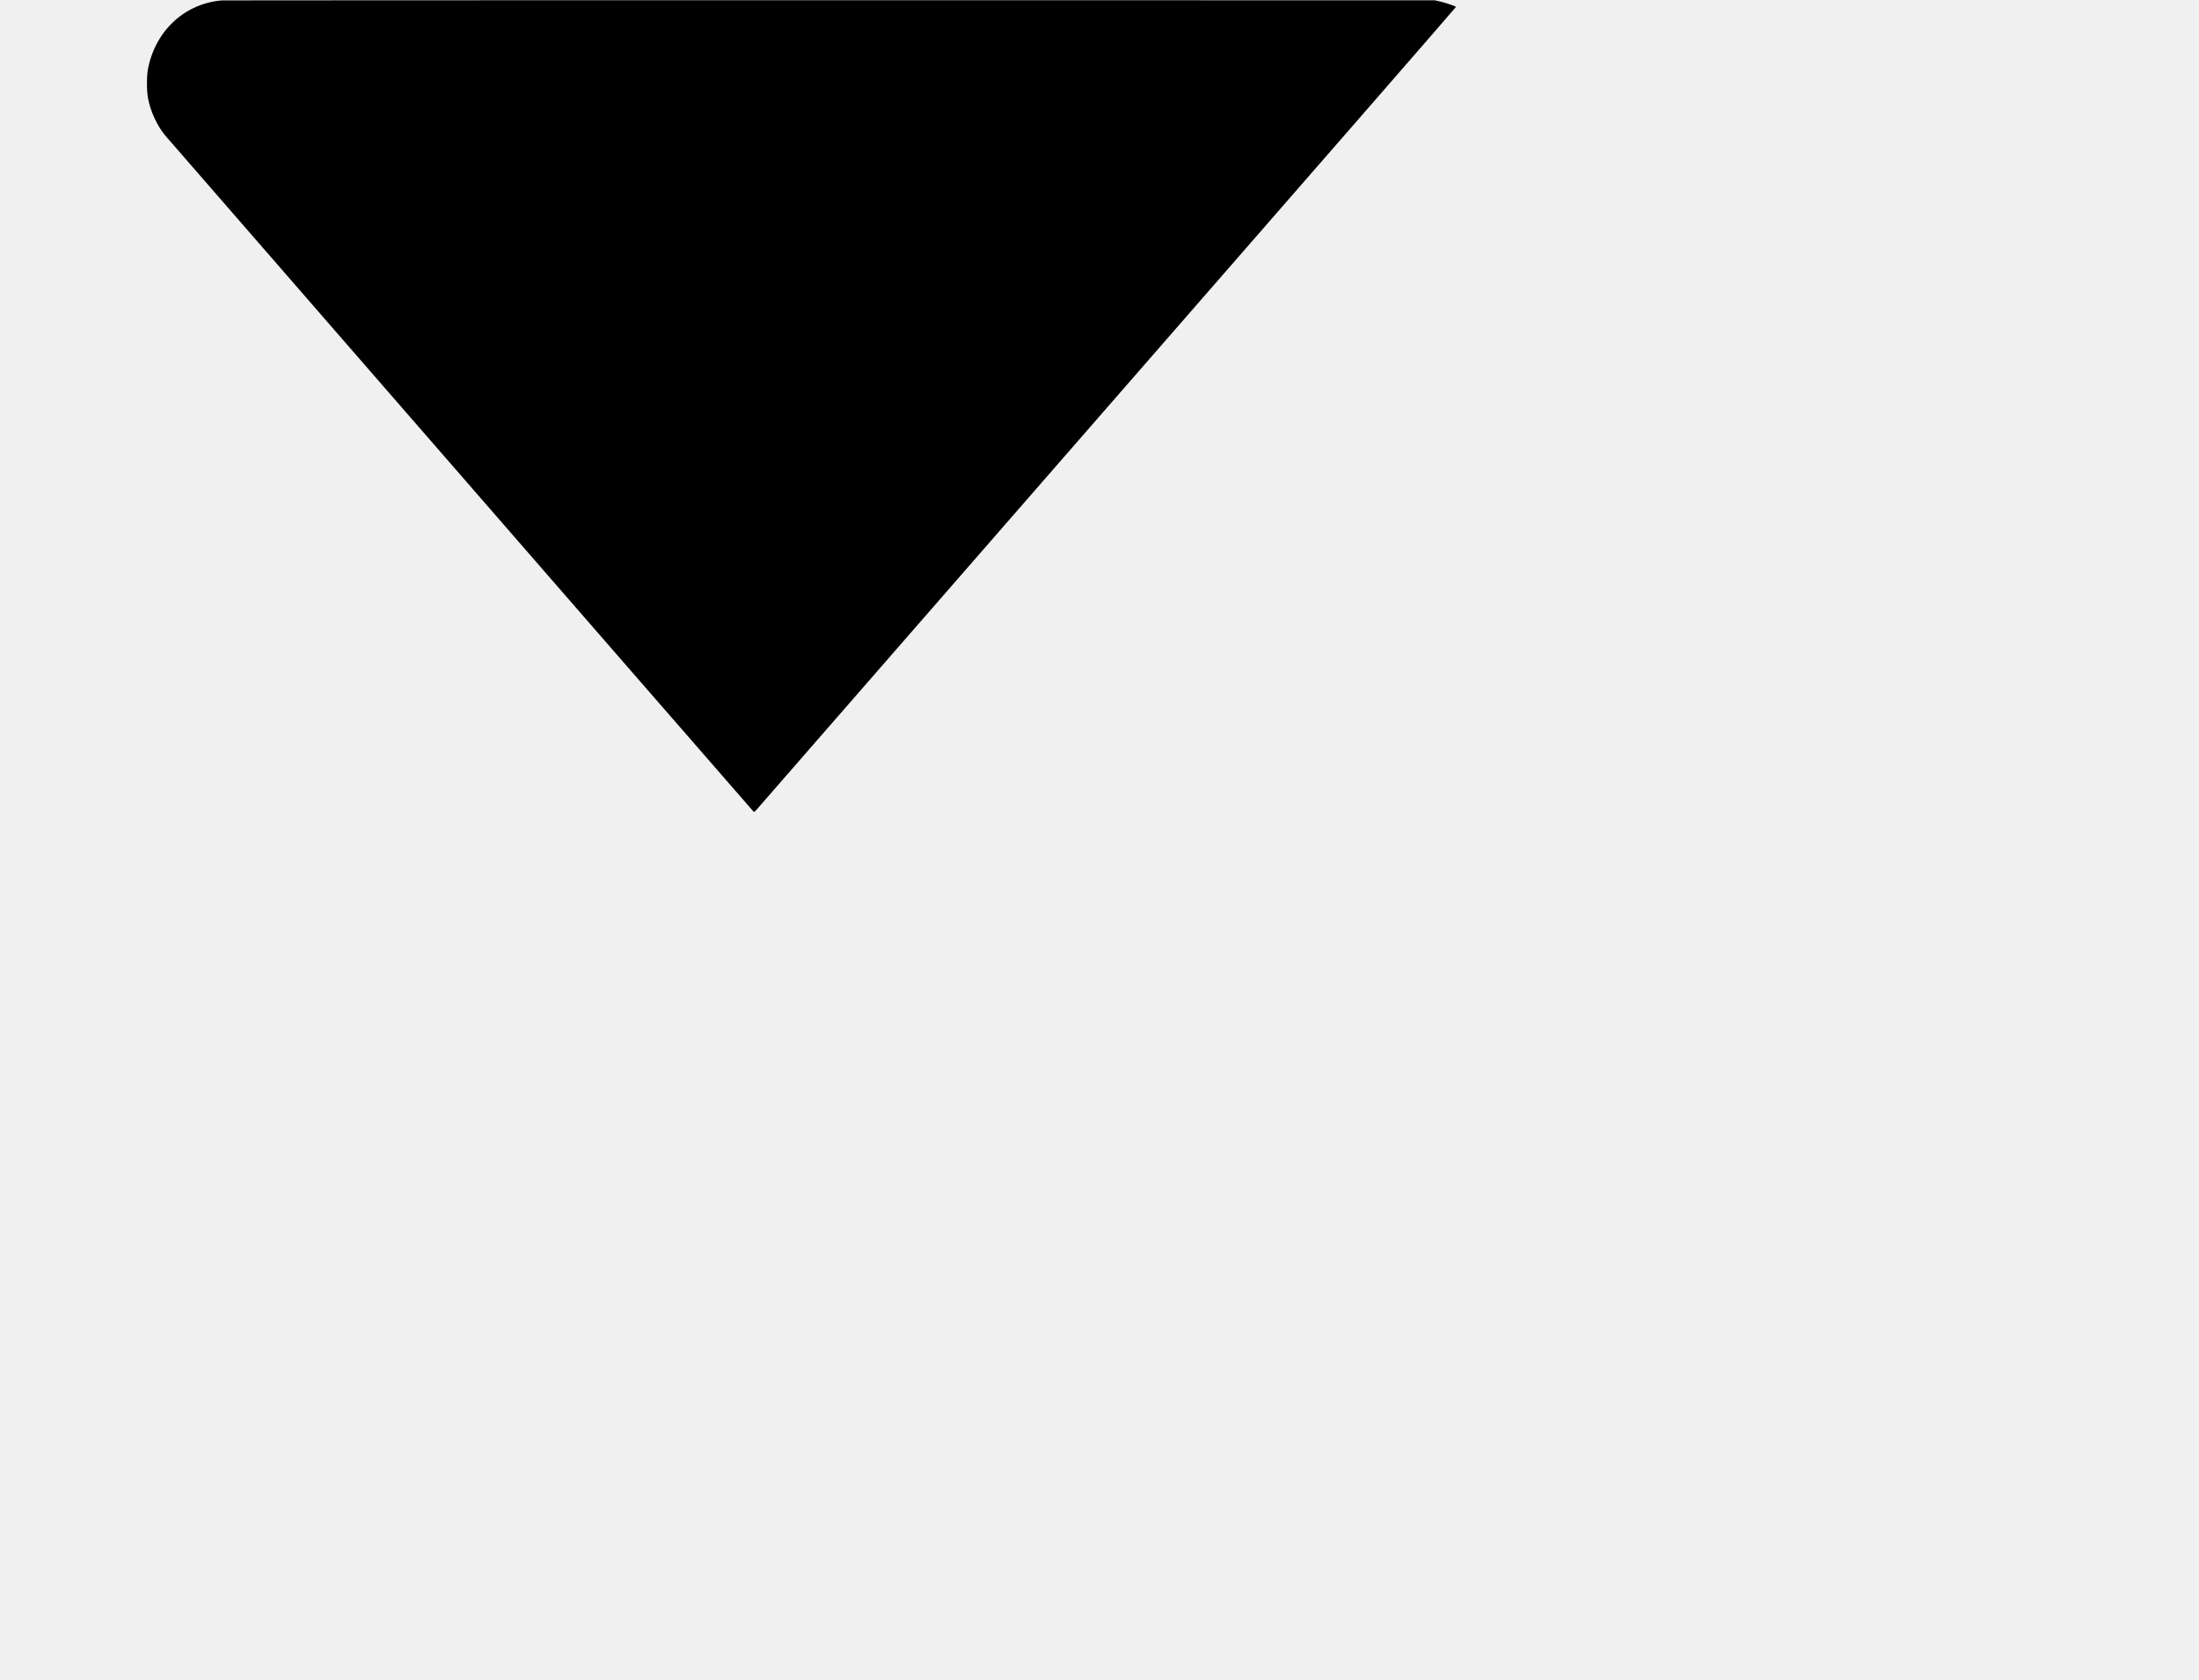
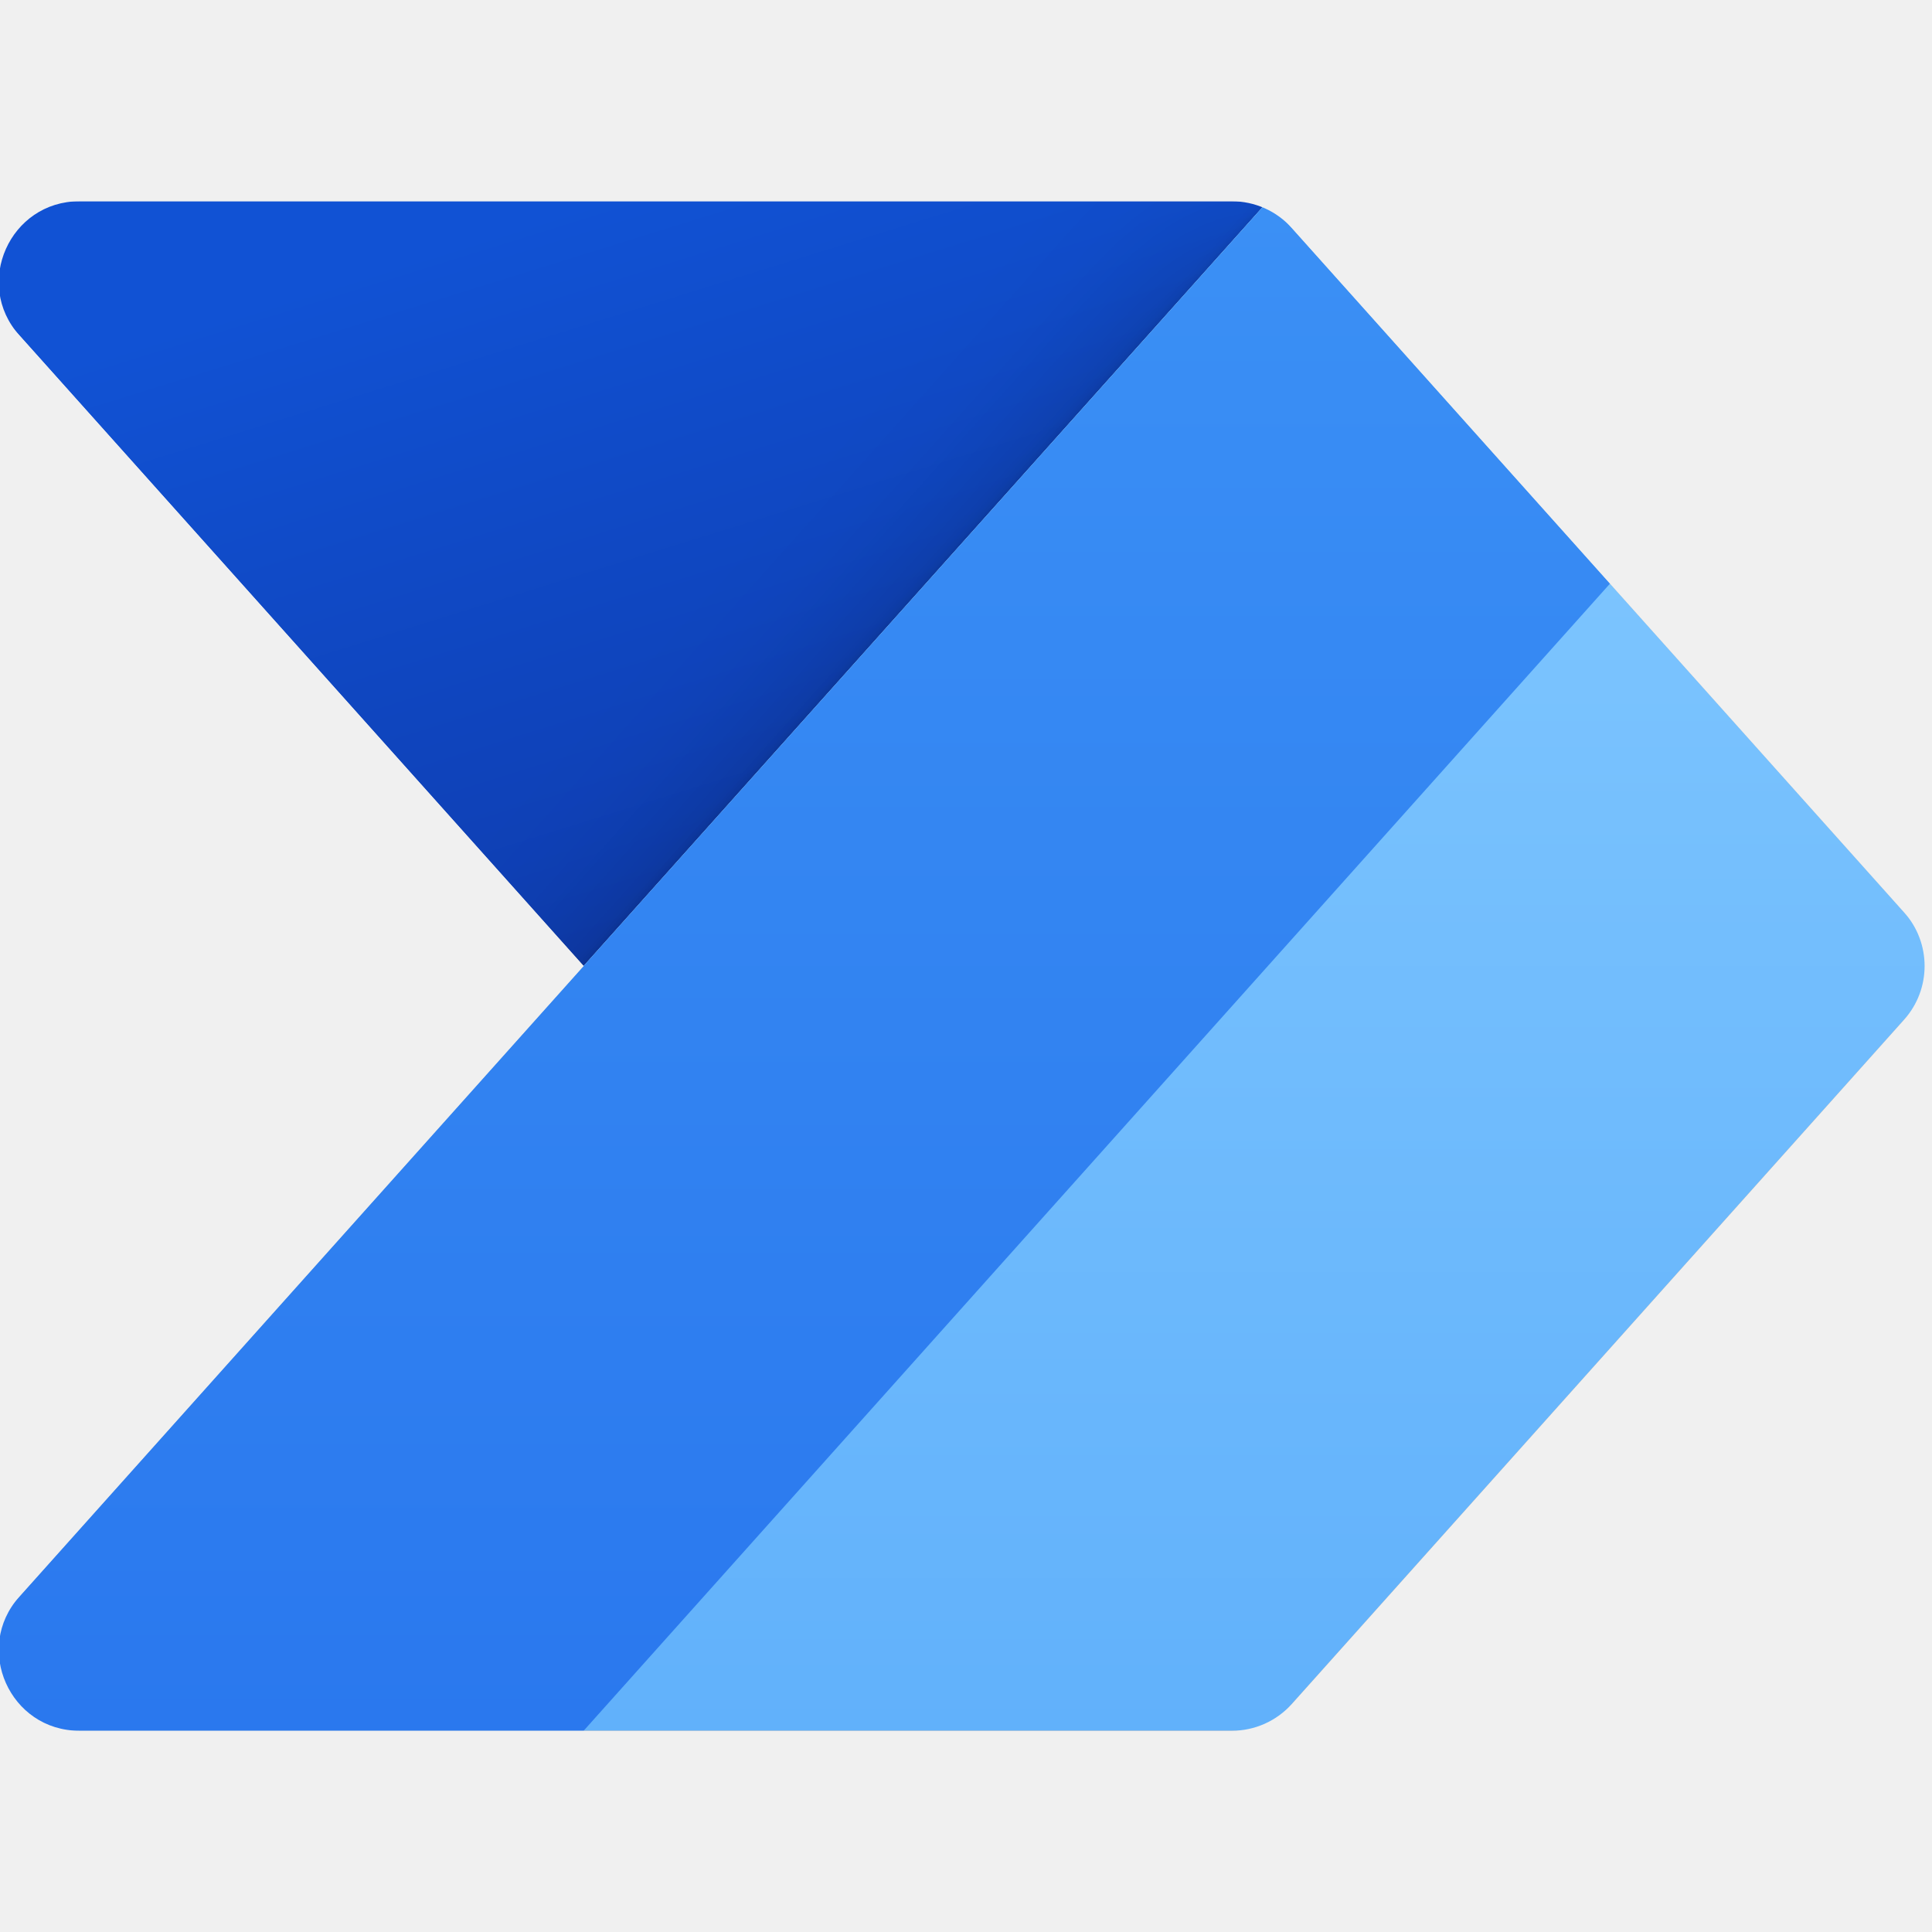
- <svg xmlns="http://www.w3.org/2000/svg" version="1.0" width="3840pt" height="2933pt" viewBox="0 0 3840 2933" preserveAspectRatio="xMidYMid meet">
-   <g transform="translate(0,2933) scale(0.1,-0.1)" fill="#000000" stroke="none">
-     <path d="M3875 29323 c-650 -54 -1162 -529 -1291 -1198 -24 -122 -24 -375 0 -505 41 -229 158 -484 300 -655 22 -27 1386 -1595 3031 -3485 1644 -1889 3941 -4528 5103 -5865 1163 -1336 2123 -2439 2134 -2450 19 -20 19 -20 71 39 48 55 6396 7337 10482 12025 946 1085 1719 1976 1719 1979 -3 13 -170 71 -270 94 l-99 23 -10570 1 c-5814 0 -10588 -1 -10610 -3z" />
+ <svg xmlns="http://www.w3.org/2000/svg" width="96" height="96" viewBox="0 0 96 96" fill="none">
+   <defs>
+     <filter id="filter0_f">
+       <feFlood flood-opacity="0" result="BackgroundImageFix" />
+       <feBlend mode="normal" in="SourceGraphic" in2="BackgroundImageFix" result="shape" />
+       <feGaussianBlur stdDeviation="0.4" result="effect1_foregroundBlur" />
+     </filter>
+     <filter id="filter1_f">
+       <feFlood flood-opacity="0" result="BackgroundImageFix" />
+       <feBlend mode="normal" in="SourceGraphic" in2="BackgroundImageFix" result="shape" />
+       <feGaussianBlur stdDeviation="4" result="effect1_foregroundBlur" />
+     </filter>
+     <linearGradient id="paint0_linear" x1="43" y1="55" x2="29" y2="10" gradientUnits="userSpaceOnUse">
+       <stop stop-color="#0D36A5" />
+       <stop offset="1" stop-color="#1152D4" />
+     </linearGradient>
+     <linearGradient id="paint1_linear" x1="46" y1="10" x2="46" y2="86" gradientUnits="userSpaceOnUse">
+       <stop stop-color="#84CAFF" />
+       <stop offset="1" stop-color="#61B1FB" />
+     </linearGradient>
+     <linearGradient id="paint2_linear" x1="37.5" y1="10" x2="37.5" y2="86" gradientUnits="userSpaceOnUse">
+       <stop stop-color="#3B90F5" />
+       <stop offset="1" stop-color="#2A78EE" />
+     </linearGradient>
+     <clipPath id="clip0">
+       <rect width="96" height="96" fill="white" />
+     </clipPath>
+     <clipPath id="clip1">
+       <rect width="96" height="96" fill="white" />
+     </clipPath>
+   </defs>
+   <g clip-path="url(#clip0)">
+     <g clip-path="url(#clip1)">
+       <mask id="mask0" mask-type="alpha" maskUnits="userSpaceOnUse" x="-1" y="10" width="97" height="76">
+         <path d="M61.212 10C62.35 10 63.434 10.485 64.192 11.333L94.614 45.333C95.972 46.851 95.972 49.149 94.614 50.667L64.192 84.667C63.434 85.515 62.35 86 61.212 86H3.946C0.489 86 -1.34 81.909 0.965 79.333L29 48L0.965 16.667C-1.34 14.091 0.489 10 3.946 10H61.212Z" fill="white" />
+       </mask>
+       <g mask="url(#mask0)">
+         <path d="M63 10L29 48L-5 10H63Z" fill="url(#paint0_linear)" />
+         <g filter="url(#filter0_f)">
+           <path d="M63 10.4L-5 86.4H63L97 48.4L63 10.4Z" fill="black" fill-opacity="0.24" />
+         </g>
+         <g filter="url(#filter1_f)">
+           <path d="M63 12L-5 88H63L97 50L63 12Z" fill="black" fill-opacity="0.32" />
+         </g>
+         <path d="M-5 86L63 10L97 48L63 86H-5Z" fill="url(#paint1_linear)" />
+         <path d="M-5 86L63 10L80 29L29 86H-5Z" fill="url(#paint2_linear)" />
+       </g>
+     </g>
  </g>
</svg>
